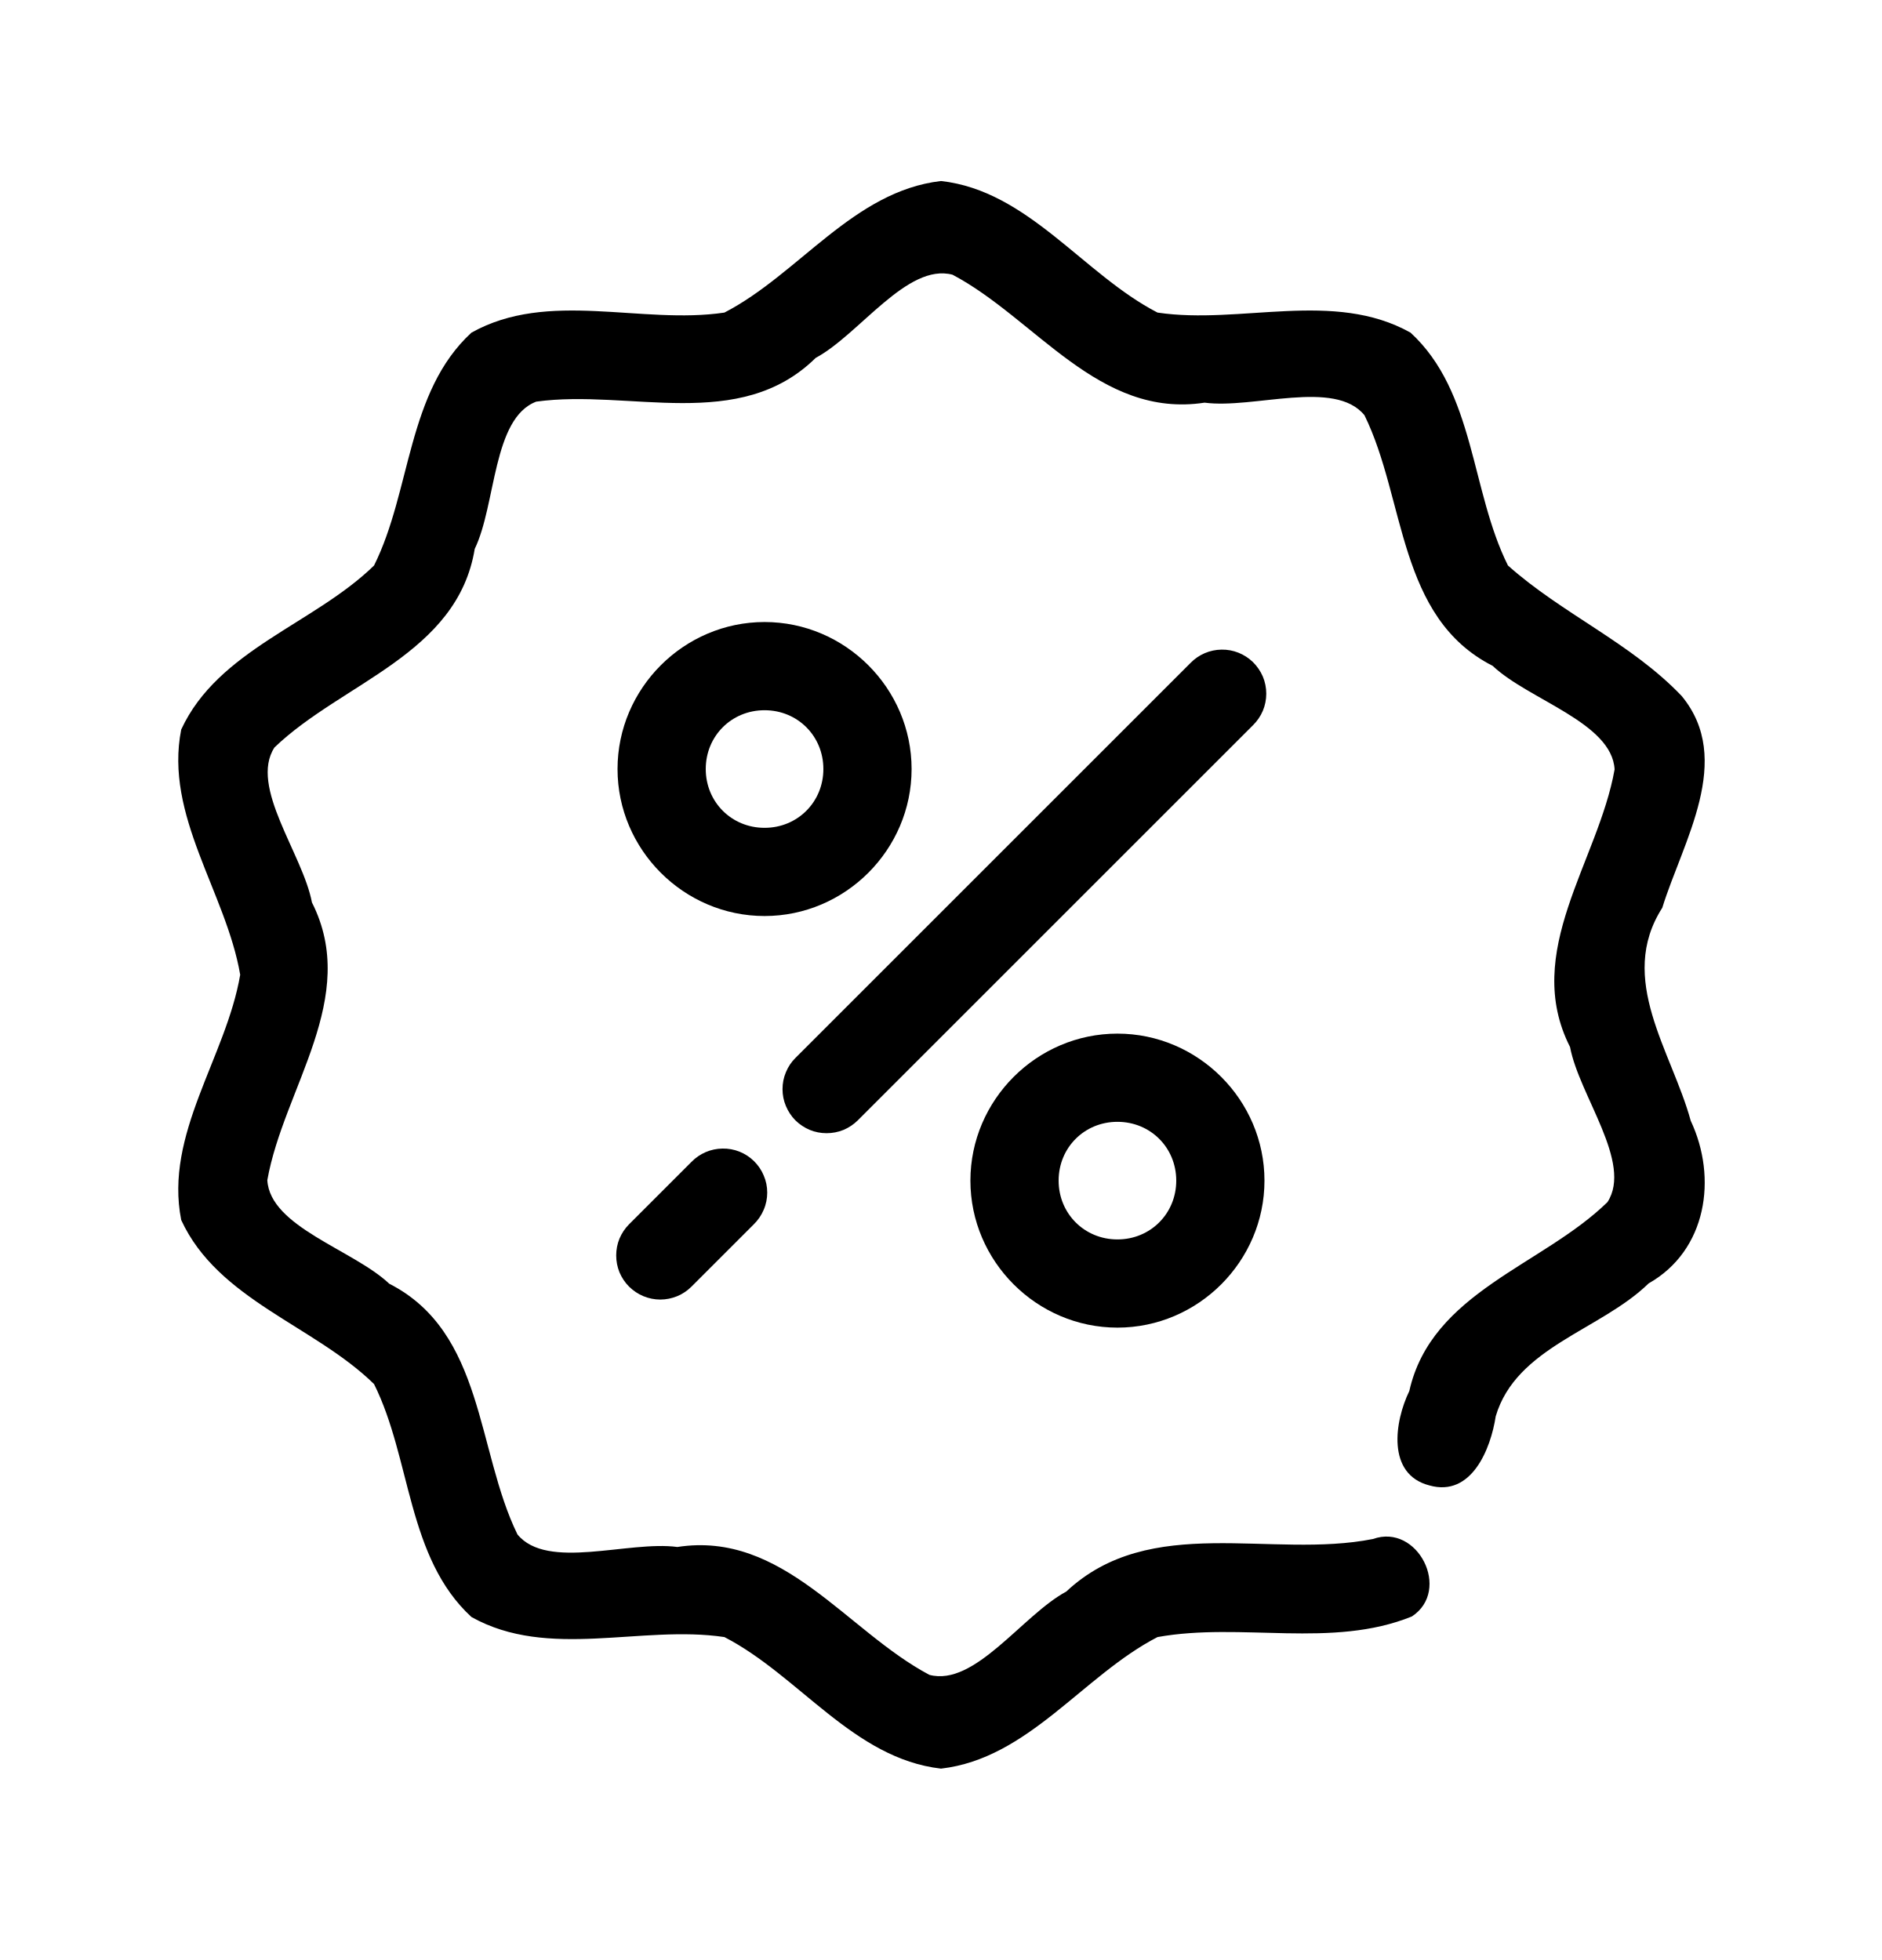
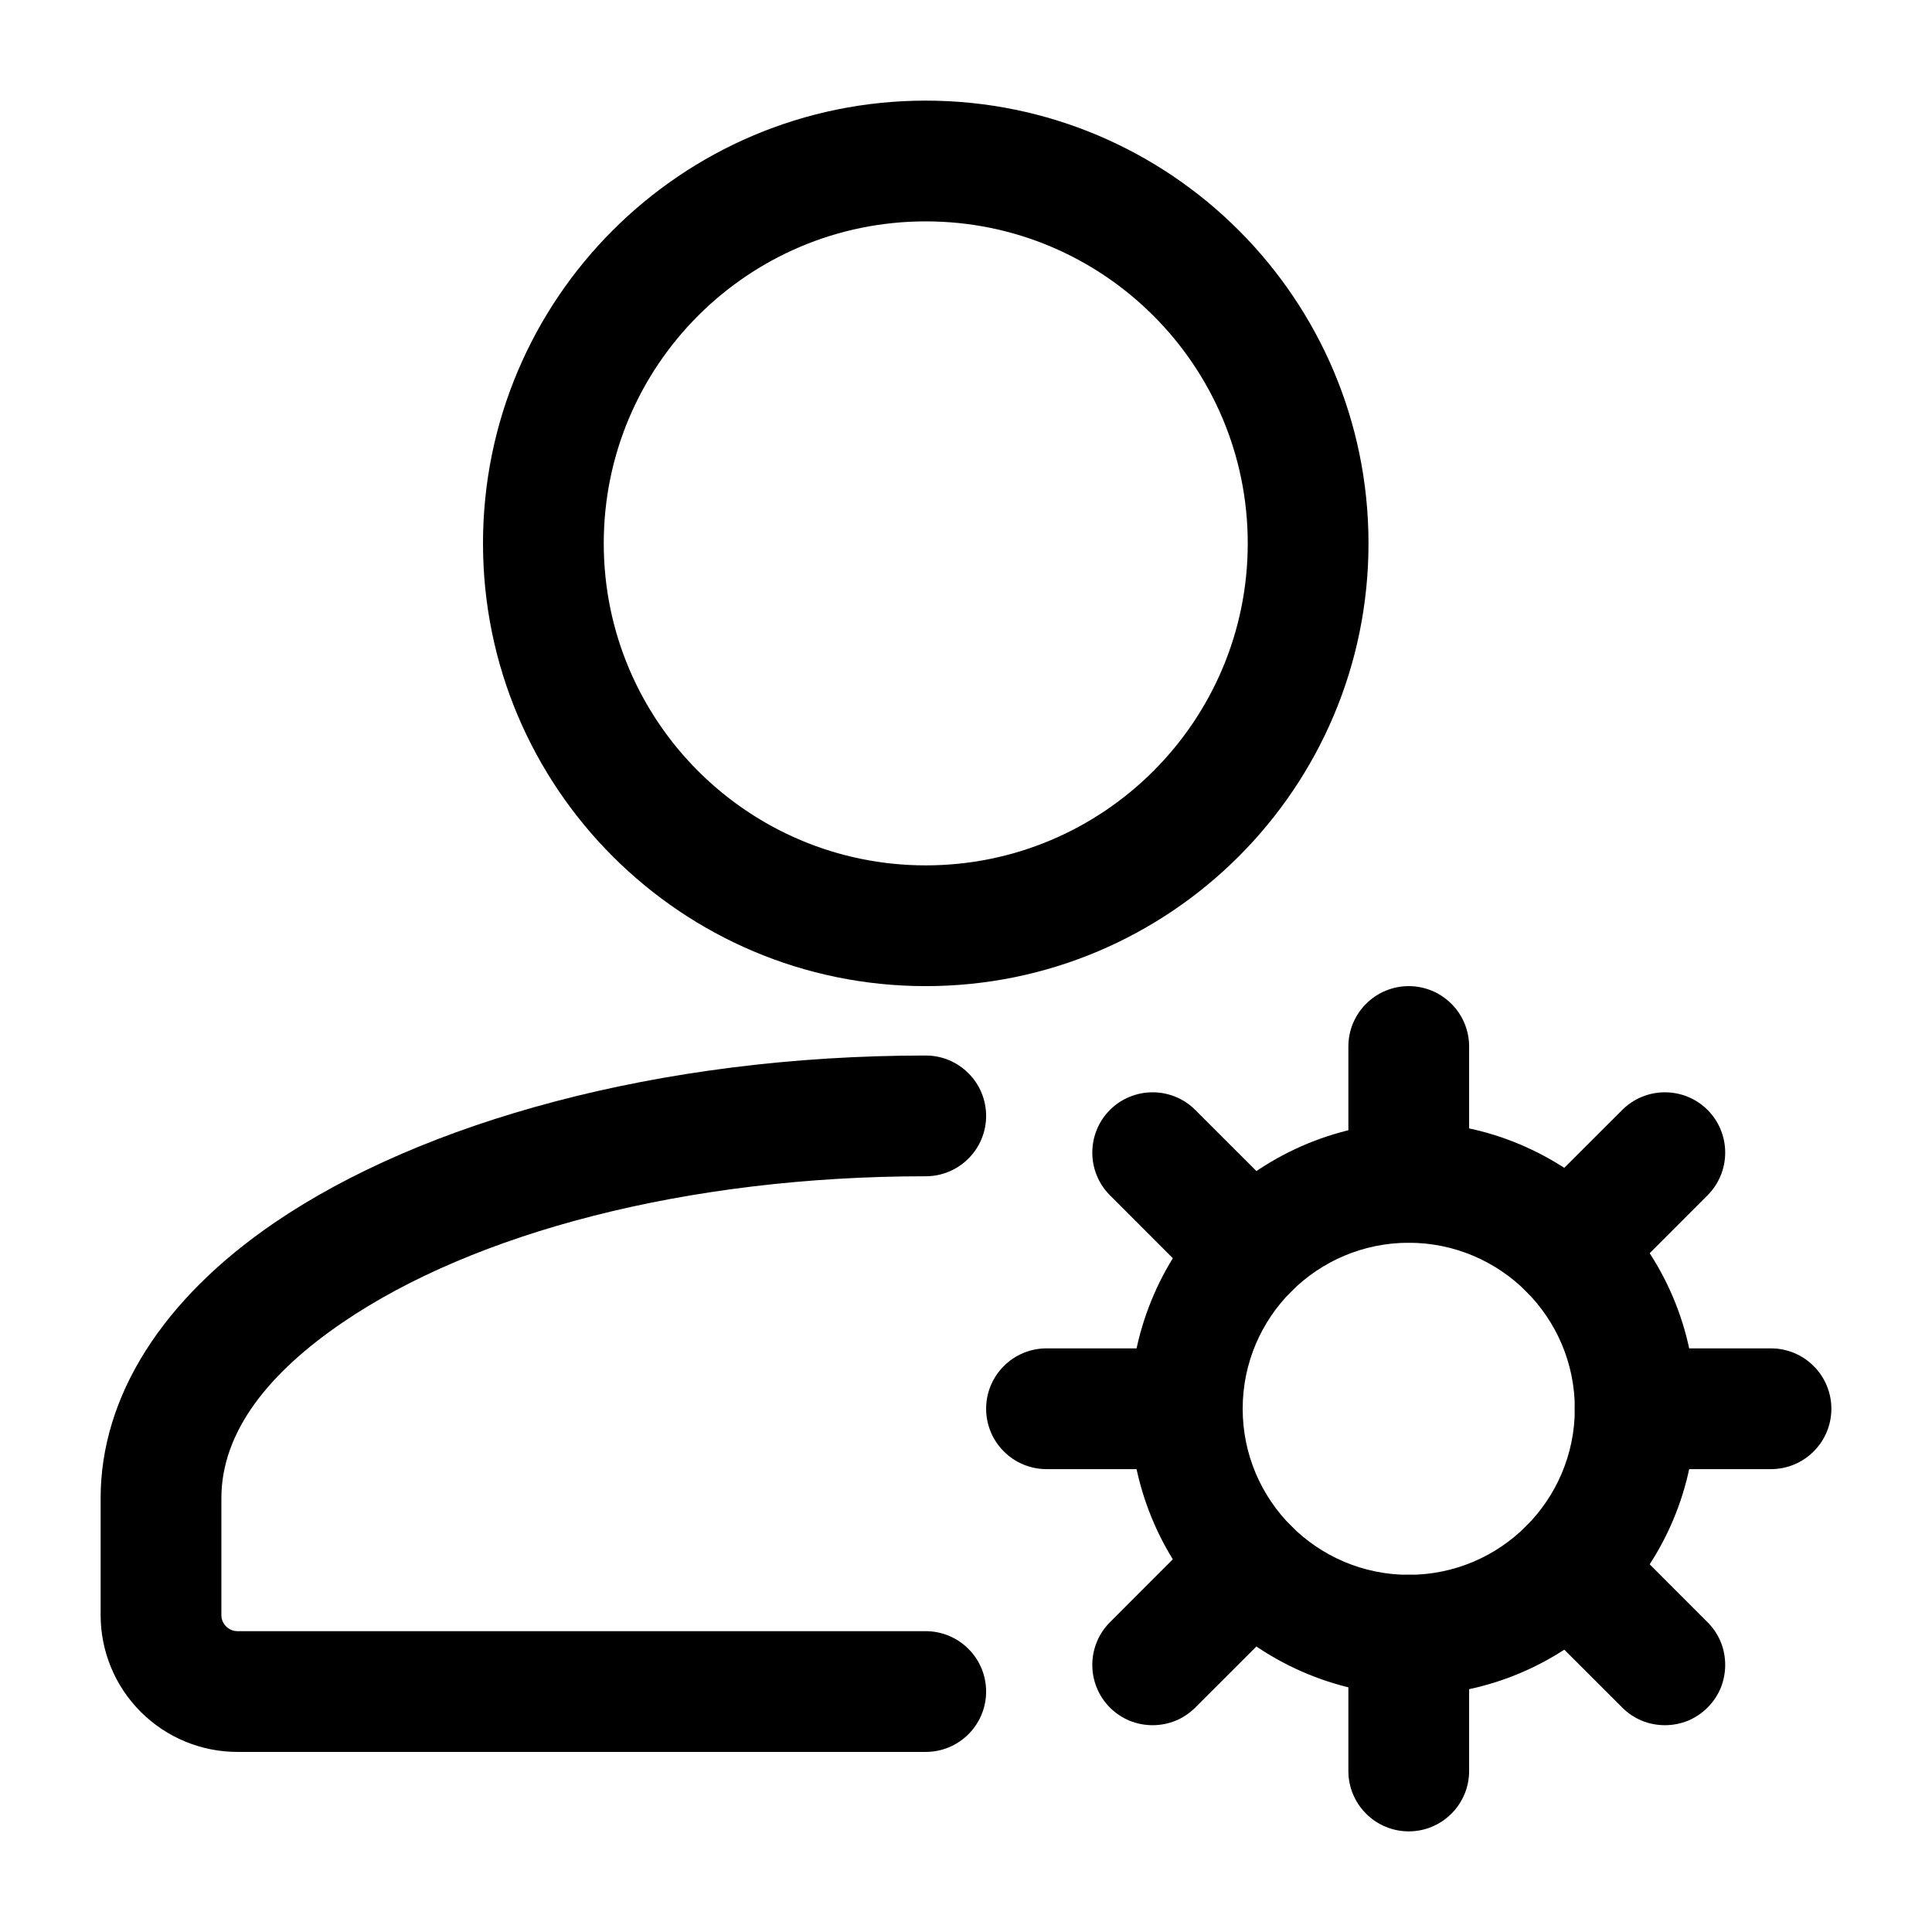
- <svg xmlns="http://www.w3.org/2000/svg" width="24" height="25" viewBox="0 0 24 25" fill="none">
-   <path d="M15.977 8.444C15.87 8.341 15.726 8.283 15.577 8.286C15.428 8.288 15.286 8.349 15.182 8.456L10.144 13.494C10.091 13.546 10.05 13.608 10.022 13.677C9.993 13.745 9.979 13.818 9.979 13.892C9.979 13.966 9.993 14.039 10.022 14.107C10.05 14.175 10.091 14.237 10.143 14.29C10.196 14.342 10.258 14.383 10.326 14.412C10.394 14.44 10.467 14.454 10.541 14.454C10.615 14.454 10.688 14.44 10.757 14.412C10.825 14.383 10.887 14.342 10.939 14.29L15.977 9.252C16.031 9.199 16.074 9.137 16.104 9.067C16.133 8.998 16.148 8.923 16.148 8.848C16.148 8.773 16.133 8.698 16.104 8.629C16.074 8.56 16.031 8.497 15.977 8.444ZM9.613 14.808C9.506 14.704 9.362 14.647 9.213 14.65C9.064 14.652 8.922 14.713 8.818 14.82L8.022 15.616C7.97 15.668 7.929 15.73 7.9 15.798C7.872 15.866 7.858 15.94 7.858 16.013C7.858 16.087 7.872 16.16 7.9 16.229C7.929 16.297 7.97 16.359 8.022 16.411C8.075 16.463 8.137 16.505 8.205 16.533C8.273 16.561 8.346 16.576 8.42 16.576C8.494 16.576 8.567 16.561 8.636 16.533C8.704 16.505 8.766 16.463 8.818 16.411L9.613 15.616C9.667 15.563 9.71 15.5 9.739 15.431C9.769 15.362 9.784 15.287 9.784 15.212C9.784 15.136 9.769 15.062 9.739 14.993C9.71 14.923 9.667 14.861 9.613 14.808ZM14.25 13.184C13.221 13.184 12.375 14.03 12.375 15.059C12.375 16.088 13.221 16.934 14.25 16.934C15.279 16.934 16.125 16.088 16.125 15.059C16.125 14.03 15.279 13.184 14.25 13.184ZM14.25 14.309C14.671 14.309 15 14.638 15 15.059C15 15.479 14.671 15.809 14.25 15.809C13.829 15.809 13.5 15.479 13.5 15.059C13.5 14.638 13.829 14.309 14.25 14.309ZM9.75 7.934C8.721 7.934 7.875 8.78 7.875 9.809C7.875 10.838 8.721 11.684 9.75 11.684C10.779 11.684 11.625 10.838 11.625 9.809C11.625 8.78 10.779 7.934 9.75 7.934ZM9.75 9.059C10.171 9.059 10.5 9.388 10.5 9.809C10.5 10.229 10.171 10.559 9.75 10.559C9.329 10.559 9 10.229 9 9.809C9 9.388 9.329 9.059 9.75 9.059Z" fill="black" />
-   <path d="M12 2.309C10.884 2.437 10.189 3.495 9.238 3.987C8.178 4.145 6.994 3.693 6.012 4.243C5.188 5.001 5.246 6.258 4.77 7.213C4.005 7.96 2.782 8.286 2.311 9.305C2.093 10.403 2.883 11.382 3.063 12.433C2.884 13.485 2.093 14.464 2.311 15.562C2.781 16.582 4.006 16.906 4.77 17.654C5.246 18.609 5.188 19.866 6.012 20.625C6.994 21.175 8.178 20.722 9.238 20.881C10.19 21.372 10.884 22.431 12 22.559C13.116 22.43 13.81 21.372 14.761 20.881C15.829 20.688 16.985 21.032 18.005 20.618C18.513 20.284 18.079 19.426 17.509 19.63C16.212 19.888 14.672 19.293 13.597 20.301C13.04 20.6 12.431 21.517 11.852 21.363C10.793 20.802 9.987 19.523 8.638 19.732C8.011 19.648 6.979 20.035 6.599 19.572C6.074 18.499 6.177 16.992 4.964 16.374C4.506 15.941 3.443 15.65 3.409 15.053C3.617 13.879 4.593 12.725 3.978 11.511C3.862 10.894 3.175 10.035 3.5 9.534C4.363 8.705 5.833 8.346 6.054 7.001C6.328 6.435 6.28 5.336 6.838 5.123C8.026 4.958 9.43 5.523 10.402 4.565C10.959 4.266 11.568 3.351 12.147 3.504C13.207 4.064 14.013 5.343 15.361 5.136C15.987 5.219 17.02 4.832 17.4 5.296C17.927 6.368 17.821 7.875 19.035 8.493C19.493 8.927 20.557 9.216 20.59 9.814C20.382 10.989 19.406 12.142 20.022 13.355C20.137 13.973 20.824 14.832 20.499 15.333C19.671 16.143 18.255 16.48 17.972 17.743C17.784 18.13 17.68 18.806 18.229 18.947C18.766 19.098 19.011 18.48 19.074 18.065C19.335 17.181 20.411 16.968 21.024 16.37C21.766 15.95 21.904 15.025 21.561 14.296C21.317 13.405 20.616 12.489 21.198 11.579C21.46 10.733 22.118 9.691 21.445 8.877C20.802 8.202 19.92 7.829 19.23 7.213C18.753 6.258 18.811 5.001 17.988 4.243C17.006 3.693 15.821 4.145 14.761 3.987C13.815 3.499 13.112 2.432 12 2.309Z" fill="black" />
+ <svg xmlns="http://www.w3.org/2000/svg" width="24" height="24" viewBox="0 0 24 24" fill="none">
+   <path fill-rule="evenodd" clip-rule="evenodd" d="M11.5 20.263H2.95C2.897 20.263 2.846 20.242 2.809 20.204C2.771 20.167 2.75 20.116 2.75 20.063V18.612C2.75 17.782 3.343 17.05 4.257 16.428C5.889 15.314 8.53 14.612 11.5 14.612C11.699 14.612 11.89 14.533 12.03 14.392C12.171 14.252 12.25 14.061 12.25 13.862C12.25 13.663 12.171 13.472 12.03 13.332C11.89 13.191 11.699 13.112 11.5 13.112C8.178 13.112 5.237 13.943 3.411 15.188C2.018 16.138 1.25 17.345 1.25 18.612V20.063C1.25 20.514 1.429 20.946 1.748 21.265C2.067 21.584 2.499 21.763 2.95 21.763H11.5C11.699 21.763 11.89 21.684 12.03 21.543C12.171 21.403 12.25 21.212 12.25 21.013C12.25 20.814 12.171 20.623 12.03 20.483C11.89 20.342 11.699 20.263 11.5 20.263ZM11.5 1.25C8.464 1.25 6 3.714 6 6.75C6 9.786 8.464 12.25 11.5 12.25C14.536 12.25 17 9.786 17 6.75C17 3.714 14.536 1.25 11.5 1.25ZM11.5 2.75C13.708 2.75 15.5 4.542 15.5 6.75C15.5 8.958 13.708 10.75 11.5 10.75C9.292 10.75 7.5 8.958 7.5 6.75C7.5 4.542 9.292 2.75 11.5 2.75ZM17.5 13.938C16.573 13.965 15.693 14.352 15.047 15.017C14.401 15.682 14.039 16.573 14.039 17.5C14.039 18.428 14.401 19.319 15.047 19.984C15.693 20.649 16.573 21.036 17.5 21.063C19.466 21.063 21.063 19.466 21.063 17.5C21.063 15.534 19.466 13.938 17.5 13.938ZM17.5 15.438C18.638 15.438 19.563 16.362 19.563 17.5C19.563 18.638 18.638 19.563 17.5 19.563C16.362 19.563 15.437 18.638 15.437 17.5C15.437 16.362 16.362 15.438 17.5 15.438Z" fill="black" />
+   <path fill-rule="evenodd" clip-rule="evenodd" d="M18.25 14.687V13C18.25 12.801 18.171 12.61 18.03 12.47C17.89 12.329 17.699 12.25 17.5 12.25C17.301 12.25 17.11 12.329 16.97 12.47C16.829 12.61 16.75 12.801 16.75 13V14.688C16.75 14.887 16.829 15.078 16.97 15.218C17.111 15.359 17.302 15.438 17.5 15.438C17.699 15.437 17.89 15.358 18.031 15.217C18.171 15.077 18.25 14.886 18.25 14.687ZM20.019 16.042L21.212 14.848C21.353 14.707 21.431 14.517 21.431 14.318C21.431 14.119 21.353 13.929 21.212 13.788C21.071 13.647 20.881 13.569 20.682 13.569C20.483 13.569 20.293 13.647 20.152 13.788L18.958 14.981C18.818 15.122 18.739 15.313 18.739 15.511C18.739 15.71 18.818 15.901 18.958 16.042C19.099 16.182 19.29 16.261 19.488 16.261C19.687 16.261 19.878 16.182 20.019 16.042ZM20.312 18.25H22C22.199 18.25 22.39 18.171 22.53 18.03C22.671 17.89 22.75 17.699 22.75 17.5C22.75 17.301 22.671 17.11 22.53 16.97C22.39 16.829 22.199 16.75 22 16.75H20.312C20.113 16.75 19.922 16.829 19.782 16.97C19.641 17.11 19.562 17.301 19.562 17.5C19.562 17.699 19.641 17.89 19.782 18.03C19.922 18.171 20.113 18.25 20.312 18.25ZM18.958 20.019L20.152 21.212C20.222 21.282 20.304 21.337 20.395 21.375C20.486 21.412 20.584 21.431 20.682 21.431C20.78 21.431 20.878 21.412 20.969 21.375C21.06 21.337 21.142 21.282 21.212 21.212C21.282 21.142 21.337 21.06 21.375 20.969C21.412 20.878 21.431 20.78 21.431 20.682C21.431 20.584 21.412 20.486 21.375 20.395C21.337 20.304 21.282 20.222 21.212 20.152L20.019 18.958C19.878 18.818 19.687 18.739 19.488 18.739C19.29 18.739 19.099 18.818 18.958 18.958C18.818 19.099 18.739 19.29 18.739 19.488C18.739 19.687 18.818 19.878 18.958 20.019ZM16.75 20.312V22C16.75 22.199 16.829 22.39 16.97 22.53C17.11 22.671 17.301 22.75 17.5 22.75C17.699 22.75 17.89 22.671 18.03 22.53C18.171 22.39 18.25 22.199 18.25 22V20.312C18.25 20.113 18.171 19.922 18.03 19.782C17.89 19.641 17.699 19.562 17.5 19.562C17.301 19.562 17.11 19.641 16.97 19.782C16.829 19.922 16.75 20.113 16.75 20.312ZM14.981 18.958L13.788 20.152C13.718 20.222 13.663 20.304 13.626 20.395C13.588 20.486 13.569 20.584 13.569 20.682C13.569 20.78 13.588 20.878 13.626 20.969C13.663 21.06 13.718 21.142 13.788 21.212C13.858 21.282 13.94 21.337 14.031 21.375C14.122 21.412 14.22 21.431 14.318 21.431C14.416 21.431 14.514 21.412 14.605 21.375C14.696 21.337 14.778 21.282 14.848 21.212L16.042 20.019C16.182 19.878 16.261 19.687 16.261 19.488C16.261 19.29 16.182 19.099 16.042 18.958C15.901 18.818 15.71 18.739 15.511 18.739C15.313 18.739 15.122 18.818 14.981 18.958ZM14.687 16.75H13C12.801 16.75 12.61 16.829 12.47 16.97C12.329 17.11 12.25 17.301 12.25 17.5C12.25 17.699 12.329 17.89 12.47 18.03C12.61 18.171 12.801 18.25 13 18.25H14.687C14.886 18.25 15.077 18.171 15.217 18.03C15.358 17.89 15.437 17.699 15.437 17.5C15.437 17.301 15.358 17.11 15.217 16.97C15.077 16.829 14.886 16.75 14.687 16.75ZM16.042 14.981L14.848 13.788C14.778 13.718 14.696 13.663 14.605 13.626C14.514 13.588 14.416 13.569 14.318 13.569C14.22 13.569 14.122 13.588 14.031 13.626C13.94 13.663 13.858 13.718 13.788 13.788C13.718 13.858 13.663 13.94 13.626 14.031C13.588 14.122 13.569 14.22 13.569 14.318C13.569 14.416 13.588 14.514 13.626 14.605C13.663 14.696 13.718 14.778 13.788 14.848L14.981 16.042C15.122 16.182 15.313 16.261 15.511 16.261C15.71 16.261 15.901 16.182 16.042 16.042C16.182 15.901 16.261 15.71 16.261 15.511C16.261 15.313 16.182 15.122 16.042 14.981Z" fill="black" />
</svg>
